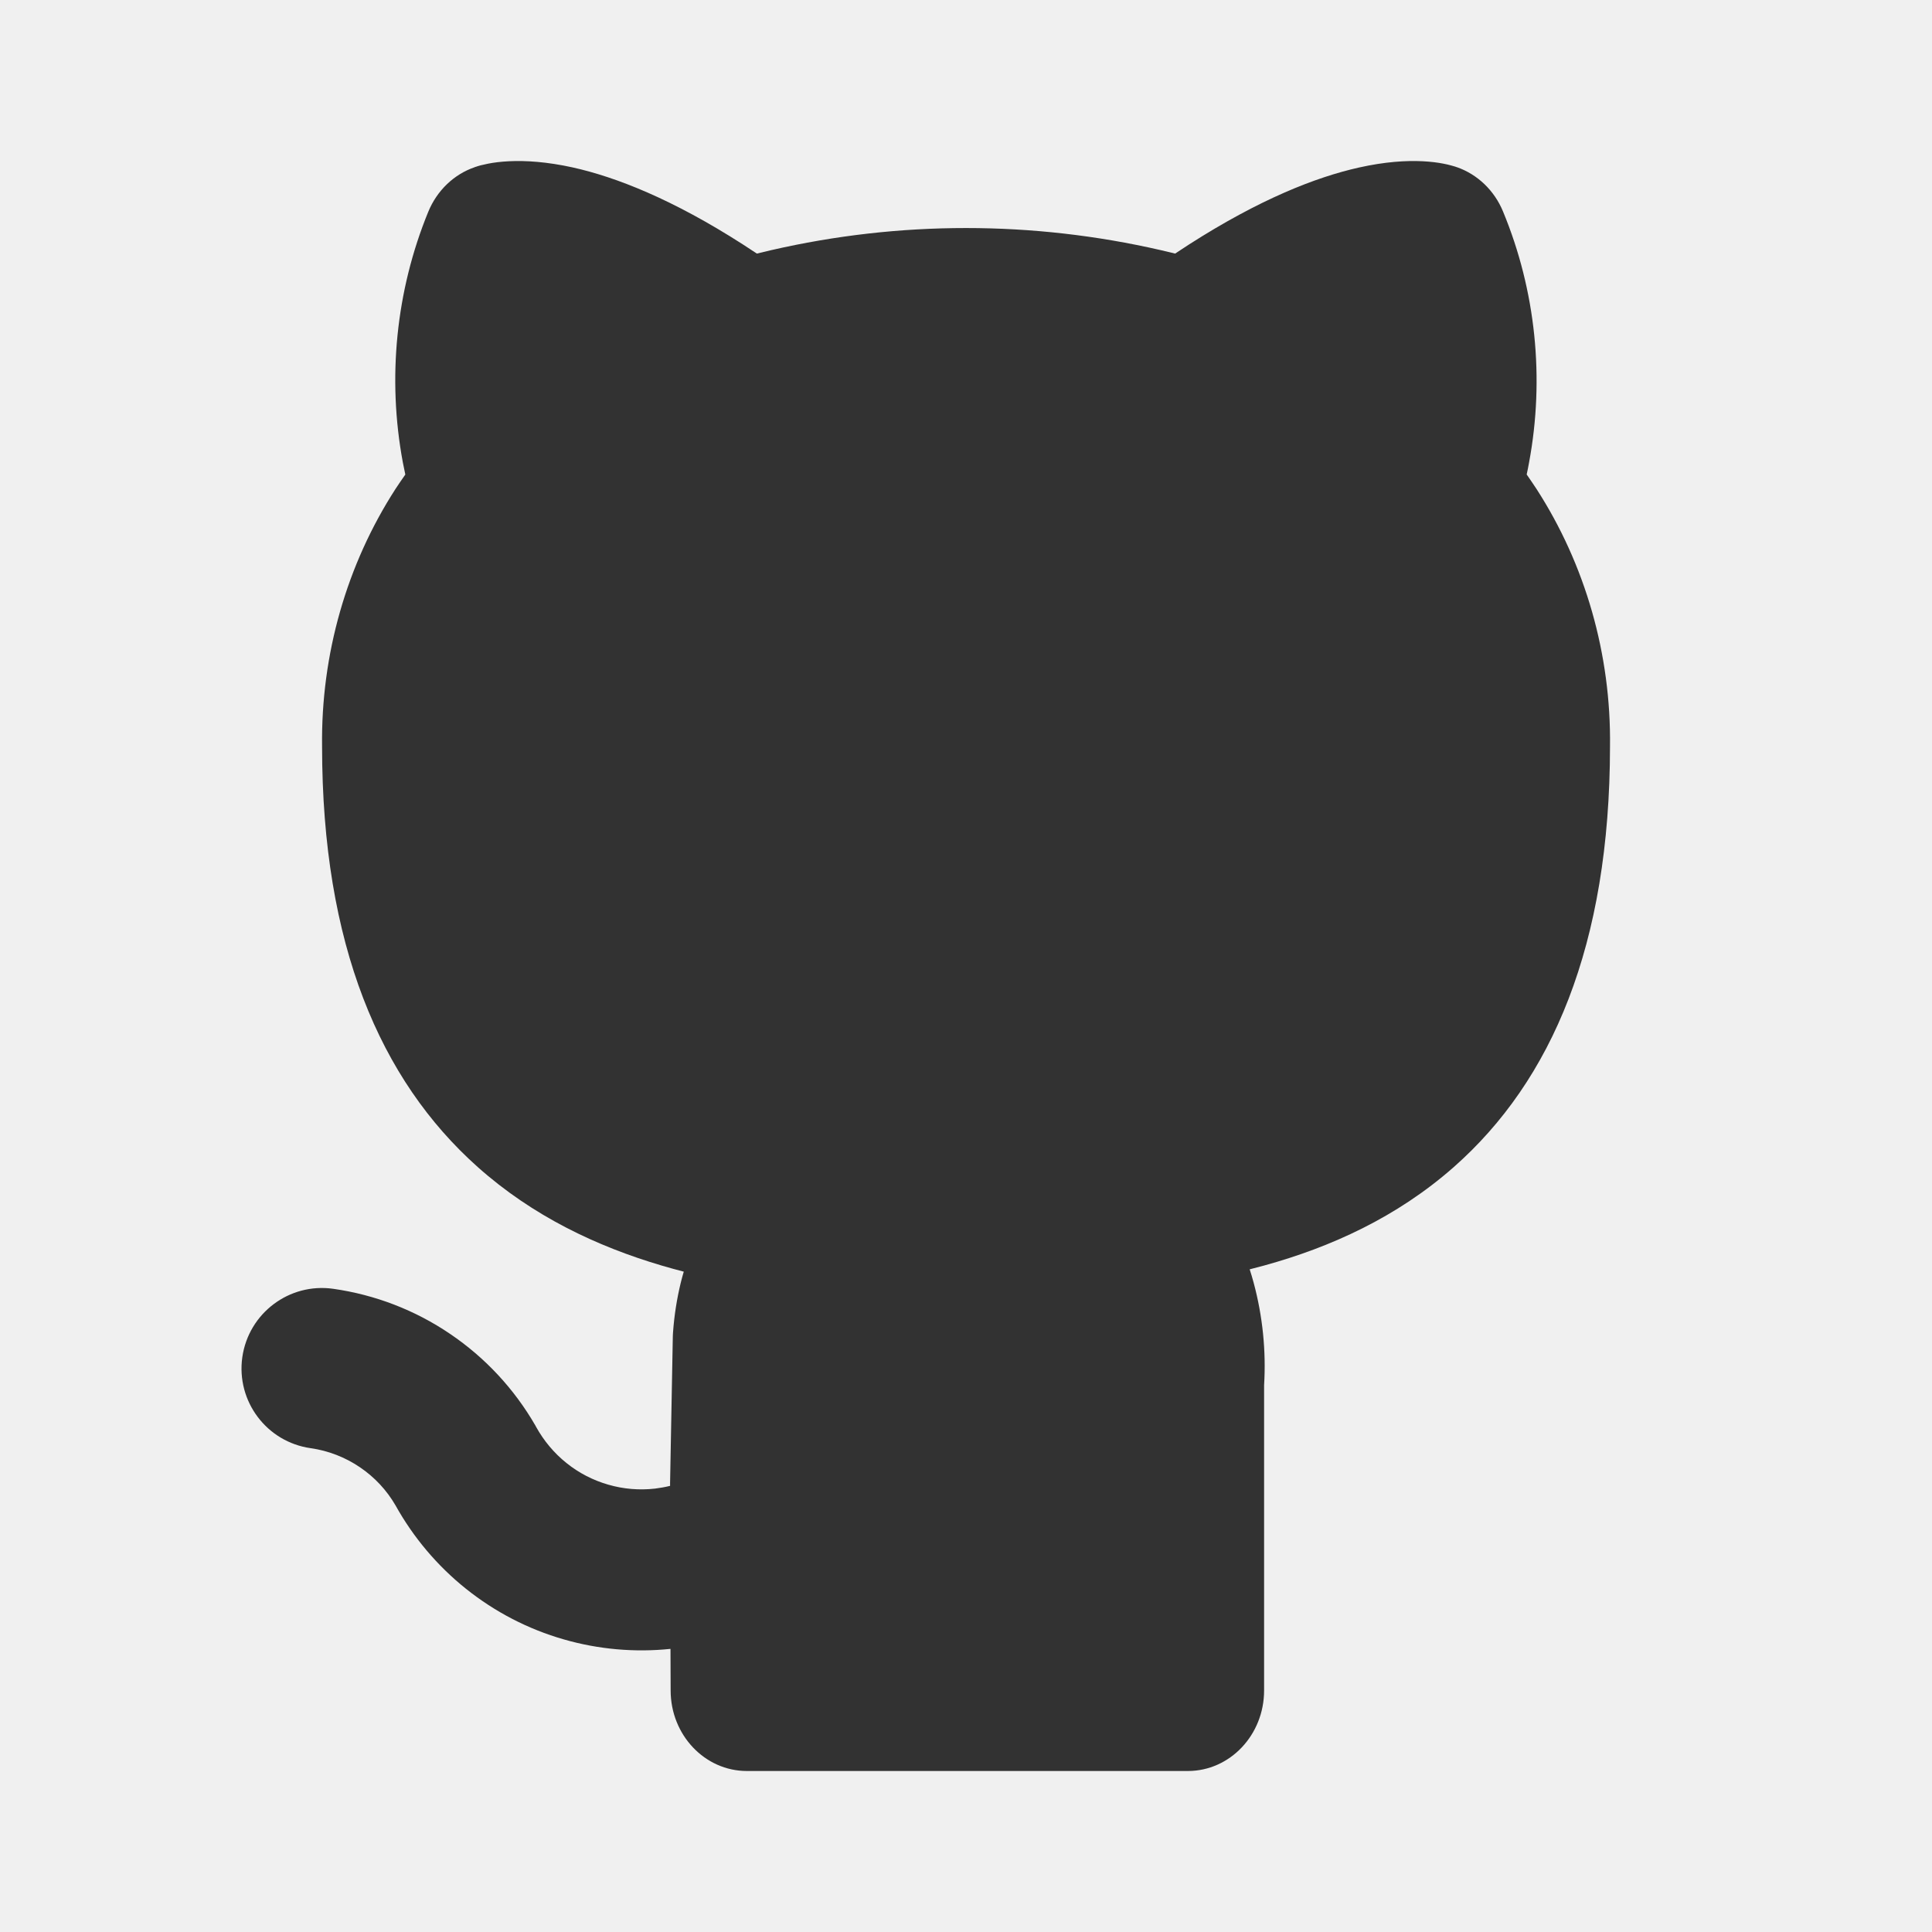
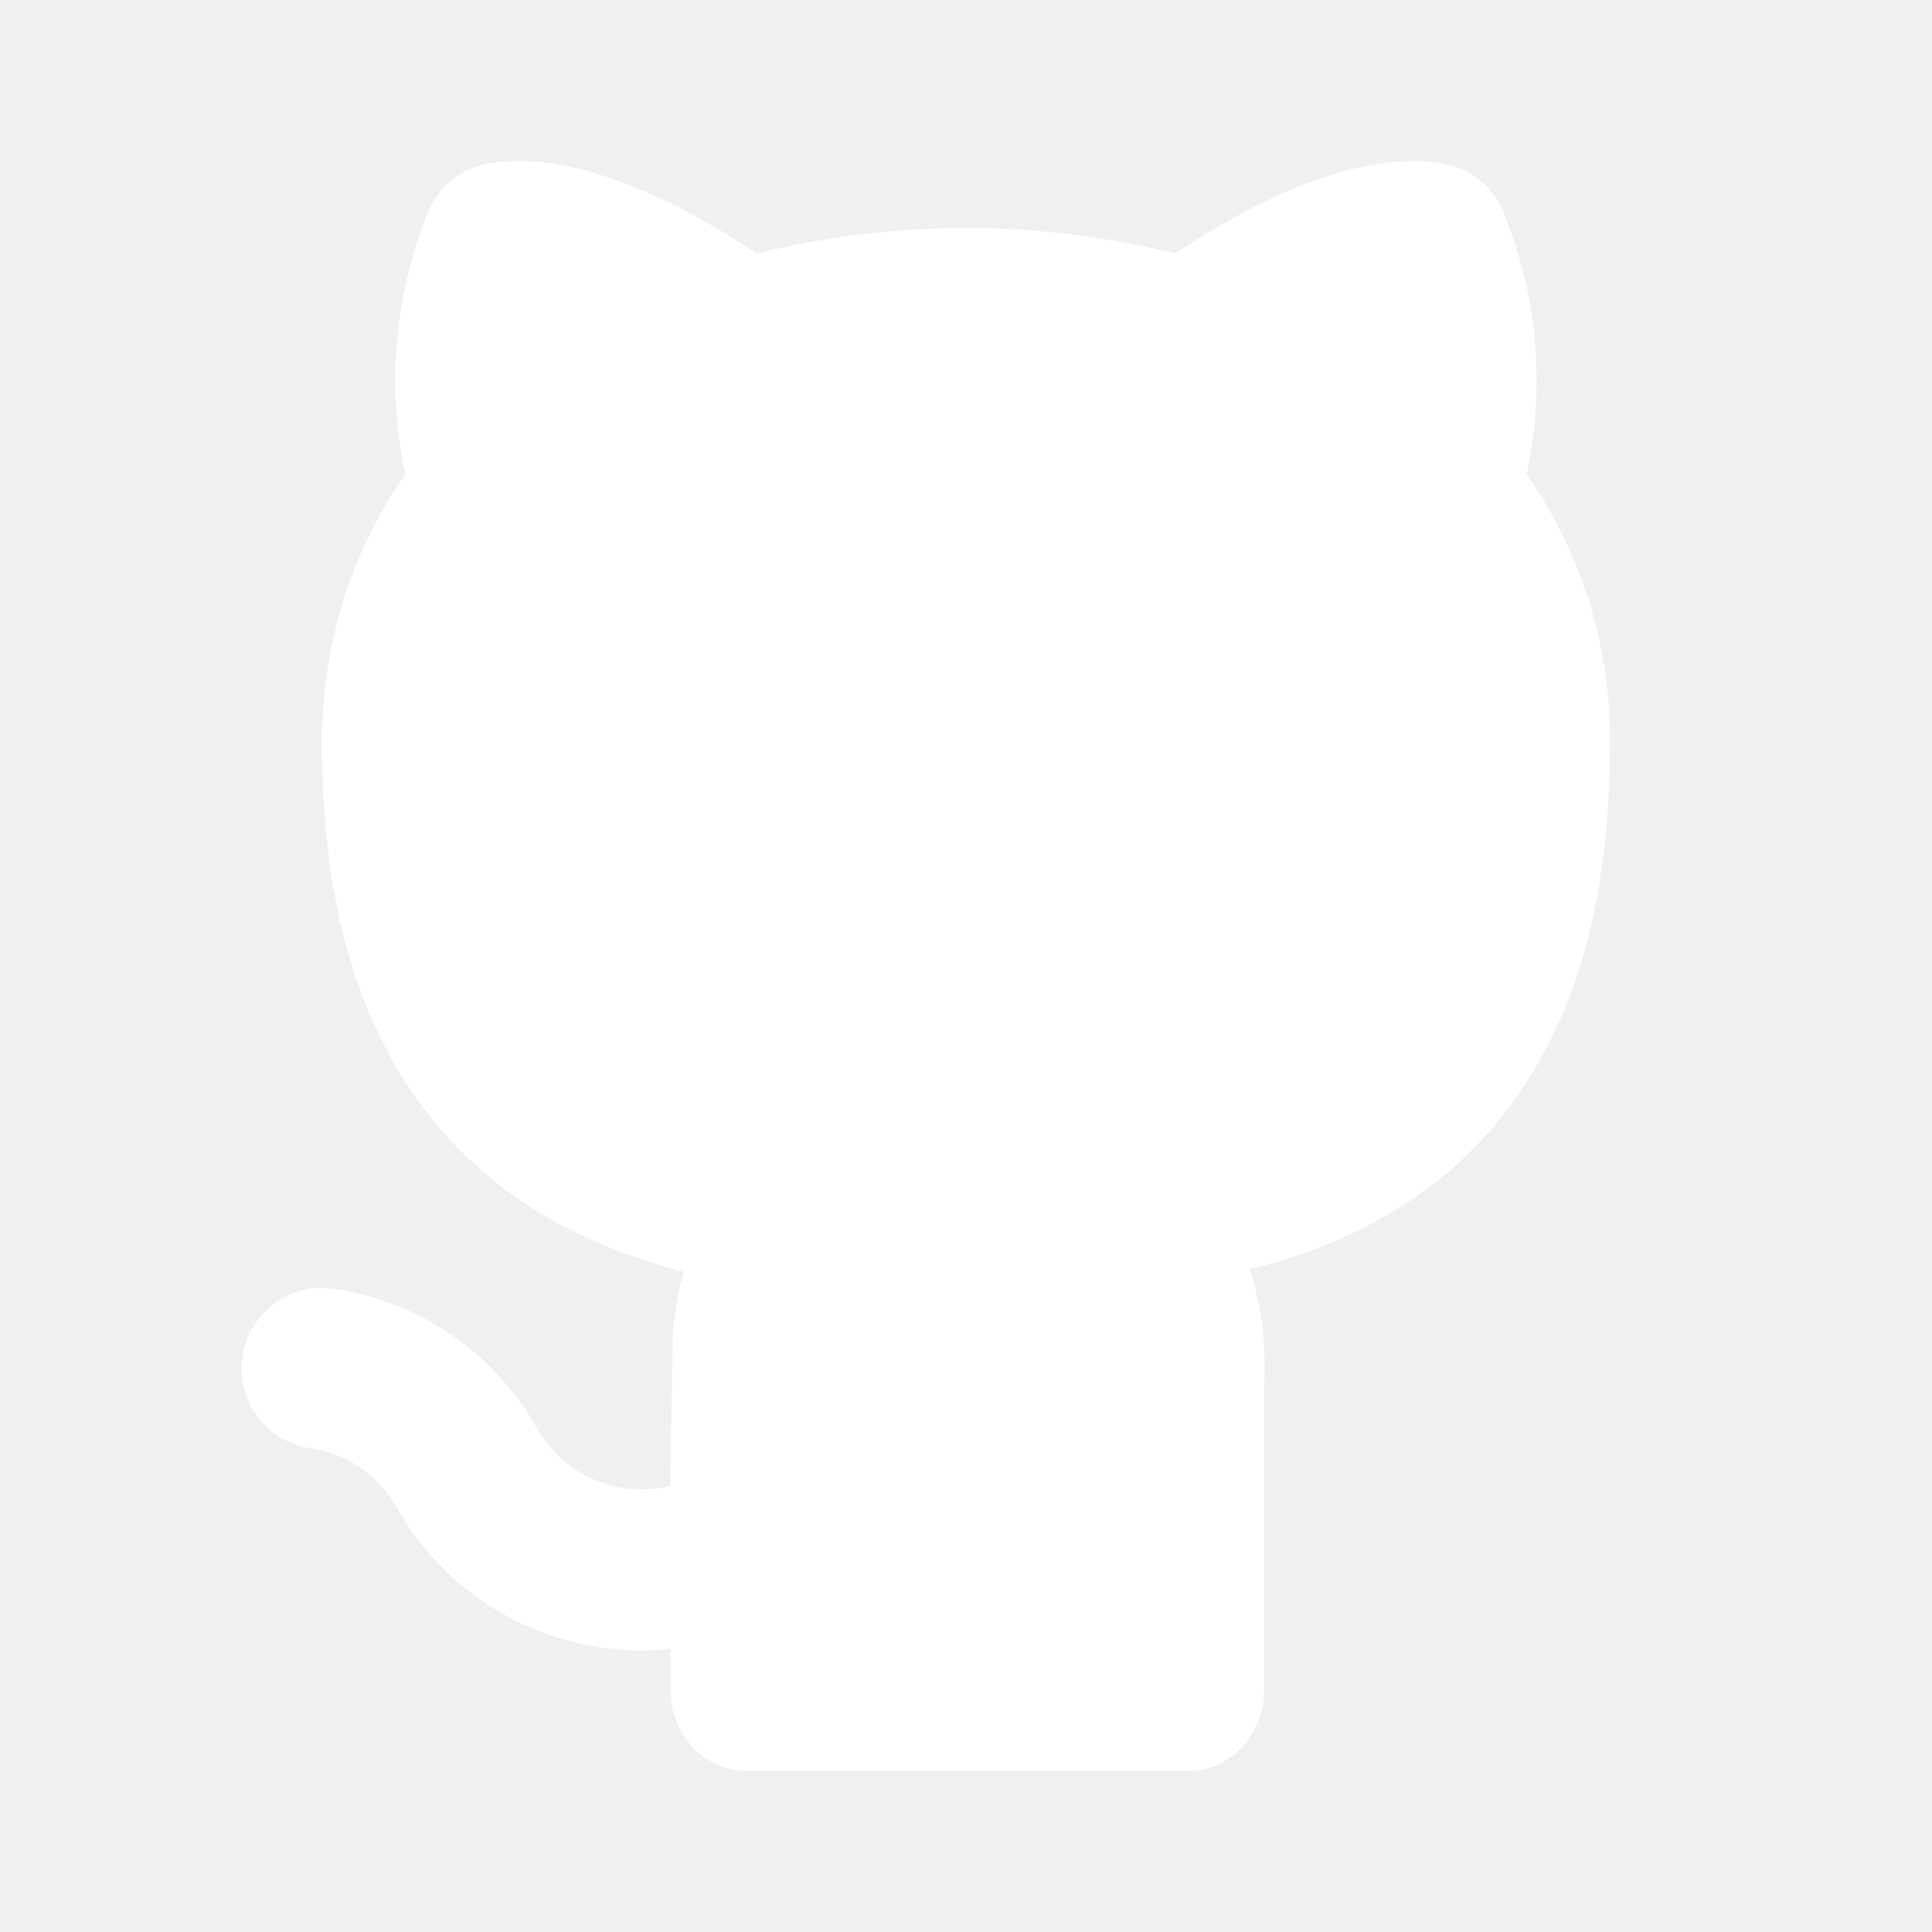
<svg xmlns="http://www.w3.org/2000/svg" width="800px" height="800px" viewBox="0 0 24 24" fill="none">
-   <path d="M18.671 2.627C18.563 2.365 18.353 2.165 18.096 2.076L18.094 2.076L18.092 2.075L18.088 2.074L18.081 2.071L18.064 2.066C18.052 2.062 18.039 2.059 18.025 2.055C17.998 2.047 17.966 2.04 17.93 2.033C17.859 2.019 17.773 2.008 17.671 2.003C17.466 1.993 17.204 2.009 16.882 2.081C16.345 2.201 15.648 2.475 14.772 3.036C14.715 3.073 14.657 3.111 14.598 3.15C14.54 3.136 14.481 3.122 14.422 3.108C12.826 2.741 11.174 2.741 9.578 3.108C9.519 3.122 9.46 3.136 9.402 3.15C9.343 3.111 9.285 3.073 9.228 3.036C8.352 2.474 7.653 2.2 7.115 2.08C6.792 2.009 6.529 1.993 6.324 2.003C6.222 2.008 6.135 2.019 6.064 2.033C6.029 2.04 5.997 2.047 5.97 2.054C5.956 2.058 5.943 2.062 5.932 2.065L5.915 2.071L5.907 2.073L5.903 2.074L5.901 2.075L5.9 2.076C5.64 2.164 5.429 2.366 5.32 2.631C4.917 3.615 4.81 4.701 5.004 5.743C5.014 5.794 5.024 5.844 5.035 5.895C4.993 5.954 4.953 6.014 4.913 6.074C4.308 7.011 3.986 8.128 4.001 9.275C4.002 11.732 4.72 13.414 5.933 14.496C6.62 15.109 7.417 15.484 8.219 15.721C8.31 15.748 8.402 15.773 8.494 15.797C8.48 15.843 8.468 15.89 8.456 15.937C8.408 16.136 8.376 16.339 8.361 16.546C8.359 16.565 8.359 16.584 8.358 16.602L8.324 18.421L8.324 18.441C8.324 18.446 8.324 18.452 8.324 18.458C8.263 18.473 8.2 18.484 8.137 18.492C7.942 18.514 7.745 18.498 7.556 18.443C7.368 18.389 7.191 18.298 7.038 18.175C6.884 18.052 6.756 17.899 6.66 17.726L6.651 17.709C6.388 17.253 6.026 16.864 5.591 16.57C5.157 16.275 4.66 16.084 4.14 16.01C3.594 15.932 3.088 16.313 3.01 16.86C2.933 17.407 3.313 17.913 3.86 17.99C4.078 18.021 4.287 18.102 4.47 18.226C4.651 18.348 4.803 18.51 4.913 18.7C5.135 19.099 5.432 19.451 5.788 19.736C6.148 20.024 6.56 20.238 7.003 20.365C7.433 20.489 7.884 20.529 8.329 20.483C8.33 20.722 8.331 20.907 8.331 21C8.331 21.552 8.755 22 9.278 22H14.756C15.279 22 15.703 21.552 15.703 21V17.209C15.729 16.78 15.685 16.35 15.574 15.937C15.559 15.88 15.542 15.824 15.524 15.768C15.584 15.753 15.643 15.737 15.703 15.721C16.528 15.494 17.351 15.122 18.059 14.498C19.279 13.422 19.998 11.738 20 9.275C20.015 8.128 19.692 7.011 19.087 6.074C19.047 6.014 19.007 5.954 18.965 5.894C18.976 5.844 18.986 5.794 18.995 5.743C19.189 4.699 19.079 3.611 18.671 2.627Z" fill="#323232" />
+   <path d="M18.671 2.627C18.563 2.365 18.353 2.165 18.096 2.076L18.094 2.076L18.092 2.075L18.088 2.074L18.081 2.071L18.064 2.066C18.052 2.062 18.039 2.059 18.025 2.055C17.998 2.047 17.966 2.04 17.93 2.033C17.859 2.019 17.773 2.008 17.671 2.003C17.466 1.993 17.204 2.009 16.882 2.081C16.345 2.201 15.648 2.475 14.772 3.036C14.715 3.073 14.657 3.111 14.598 3.15C14.54 3.136 14.481 3.122 14.422 3.108C12.826 2.741 11.174 2.741 9.578 3.108C9.519 3.122 9.46 3.136 9.402 3.15C9.343 3.111 9.285 3.073 9.228 3.036C8.352 2.474 7.653 2.2 7.115 2.08C6.792 2.009 6.529 1.993 6.324 2.003C6.222 2.008 6.135 2.019 6.064 2.033C6.029 2.04 5.997 2.047 5.97 2.054C5.956 2.058 5.943 2.062 5.932 2.065L5.915 2.071L5.907 2.073L5.903 2.074L5.901 2.075L5.9 2.076C5.64 2.164 5.429 2.366 5.32 2.631C4.917 3.615 4.81 4.701 5.004 5.743C5.014 5.794 5.024 5.844 5.035 5.895C4.993 5.954 4.953 6.014 4.913 6.074C4.308 7.011 3.986 8.128 4.001 9.275C4.002 11.732 4.72 13.414 5.933 14.496C6.62 15.109 7.417 15.484 8.219 15.721C8.31 15.748 8.402 15.773 8.494 15.797C8.48 15.843 8.468 15.89 8.456 15.937C8.408 16.136 8.376 16.339 8.361 16.546C8.359 16.565 8.359 16.584 8.358 16.602L8.324 18.421L8.324 18.441C8.324 18.446 8.324 18.452 8.324 18.458C8.263 18.473 8.2 18.484 8.137 18.492C7.942 18.514 7.745 18.498 7.556 18.443C7.368 18.389 7.191 18.298 7.038 18.175C6.884 18.052 6.756 17.899 6.66 17.726L6.651 17.709C6.388 17.253 6.026 16.864 5.591 16.57C5.157 16.275 4.66 16.084 4.14 16.01C3.594 15.932 3.088 16.313 3.01 16.86C2.933 17.407 3.313 17.913 3.86 17.99C4.078 18.021 4.287 18.102 4.47 18.226C4.651 18.348 4.803 18.51 4.913 18.7C5.135 19.099 5.432 19.451 5.788 19.736C6.148 20.024 6.56 20.238 7.003 20.365C7.433 20.489 7.884 20.529 8.329 20.483C8.33 20.722 8.331 20.907 8.331 21C8.331 21.552 8.755 22 9.278 22H14.756C15.279 22 15.703 21.552 15.703 21V17.209C15.729 16.78 15.685 16.35 15.574 15.937C15.559 15.88 15.542 15.824 15.524 15.768C15.584 15.753 15.643 15.737 15.703 15.721C16.528 15.494 17.351 15.122 18.059 14.498C19.279 13.422 19.998 11.738 20 9.275C20.015 8.128 19.692 7.011 19.087 6.074C19.047 6.014 19.007 5.954 18.965 5.894C18.976 5.844 18.986 5.794 18.995 5.743C19.189 4.699 19.079 3.611 18.671 2.627Z" fill="#FFFFFF" />
</svg>
